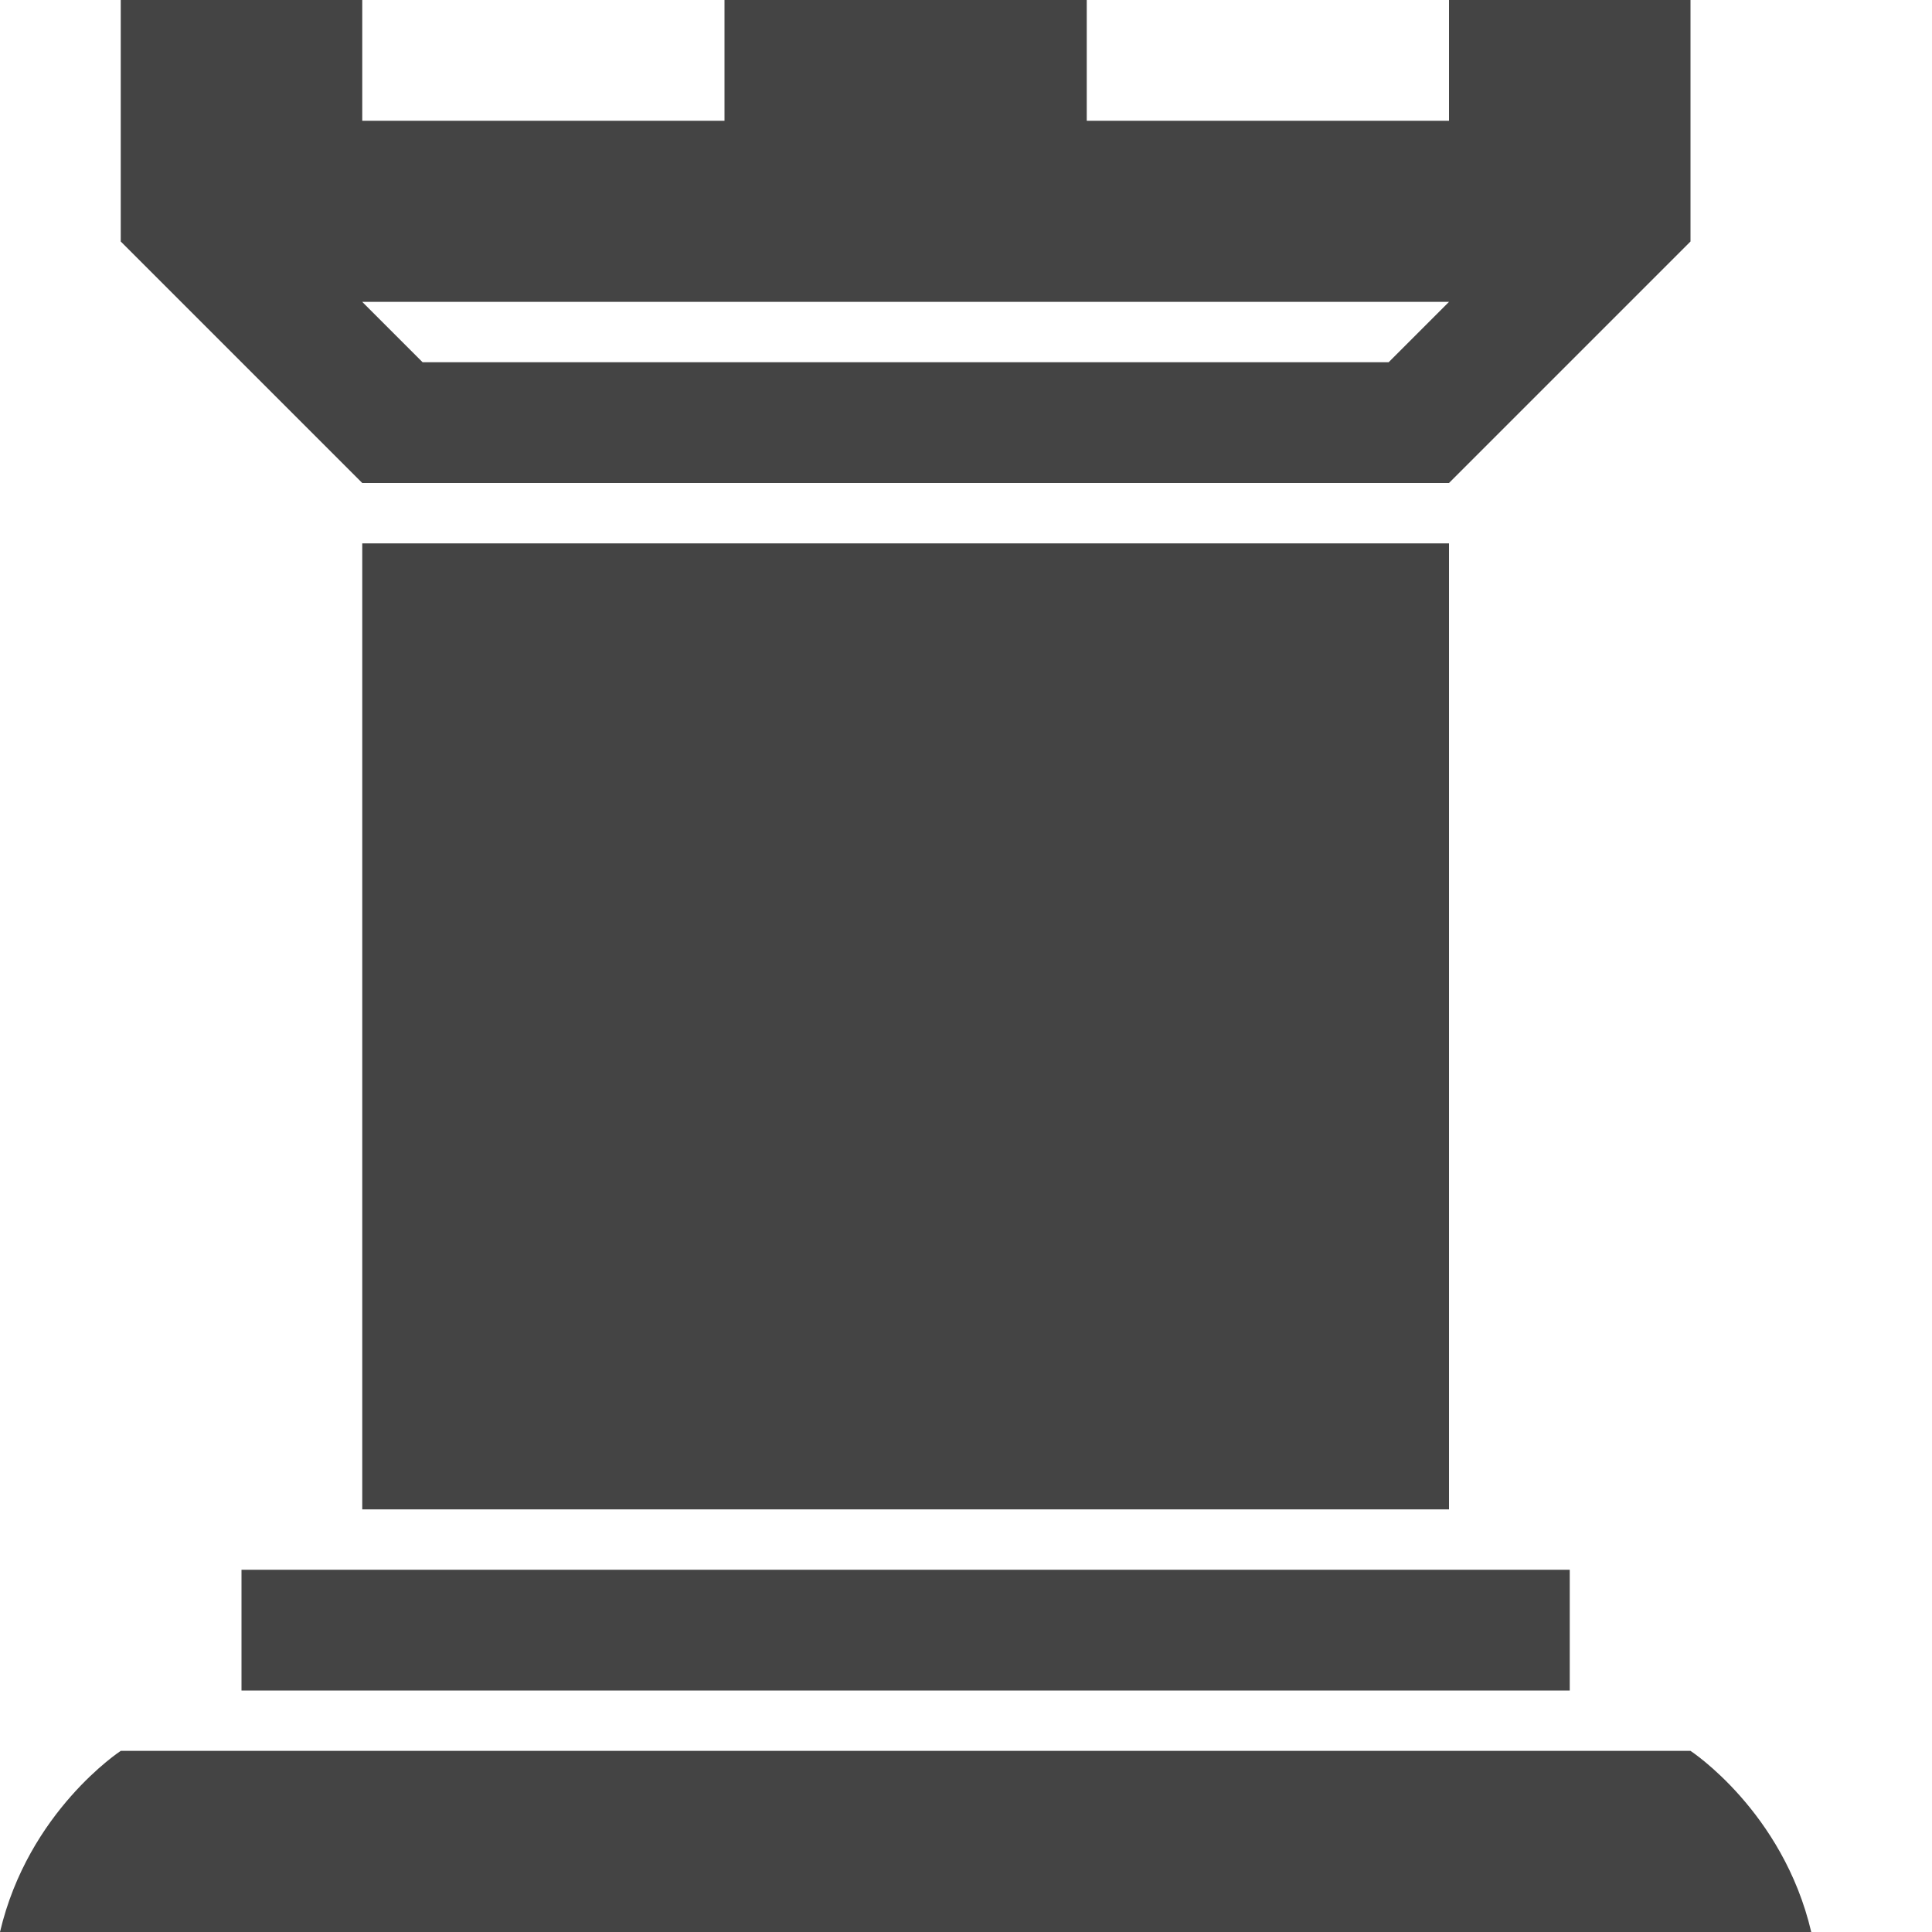
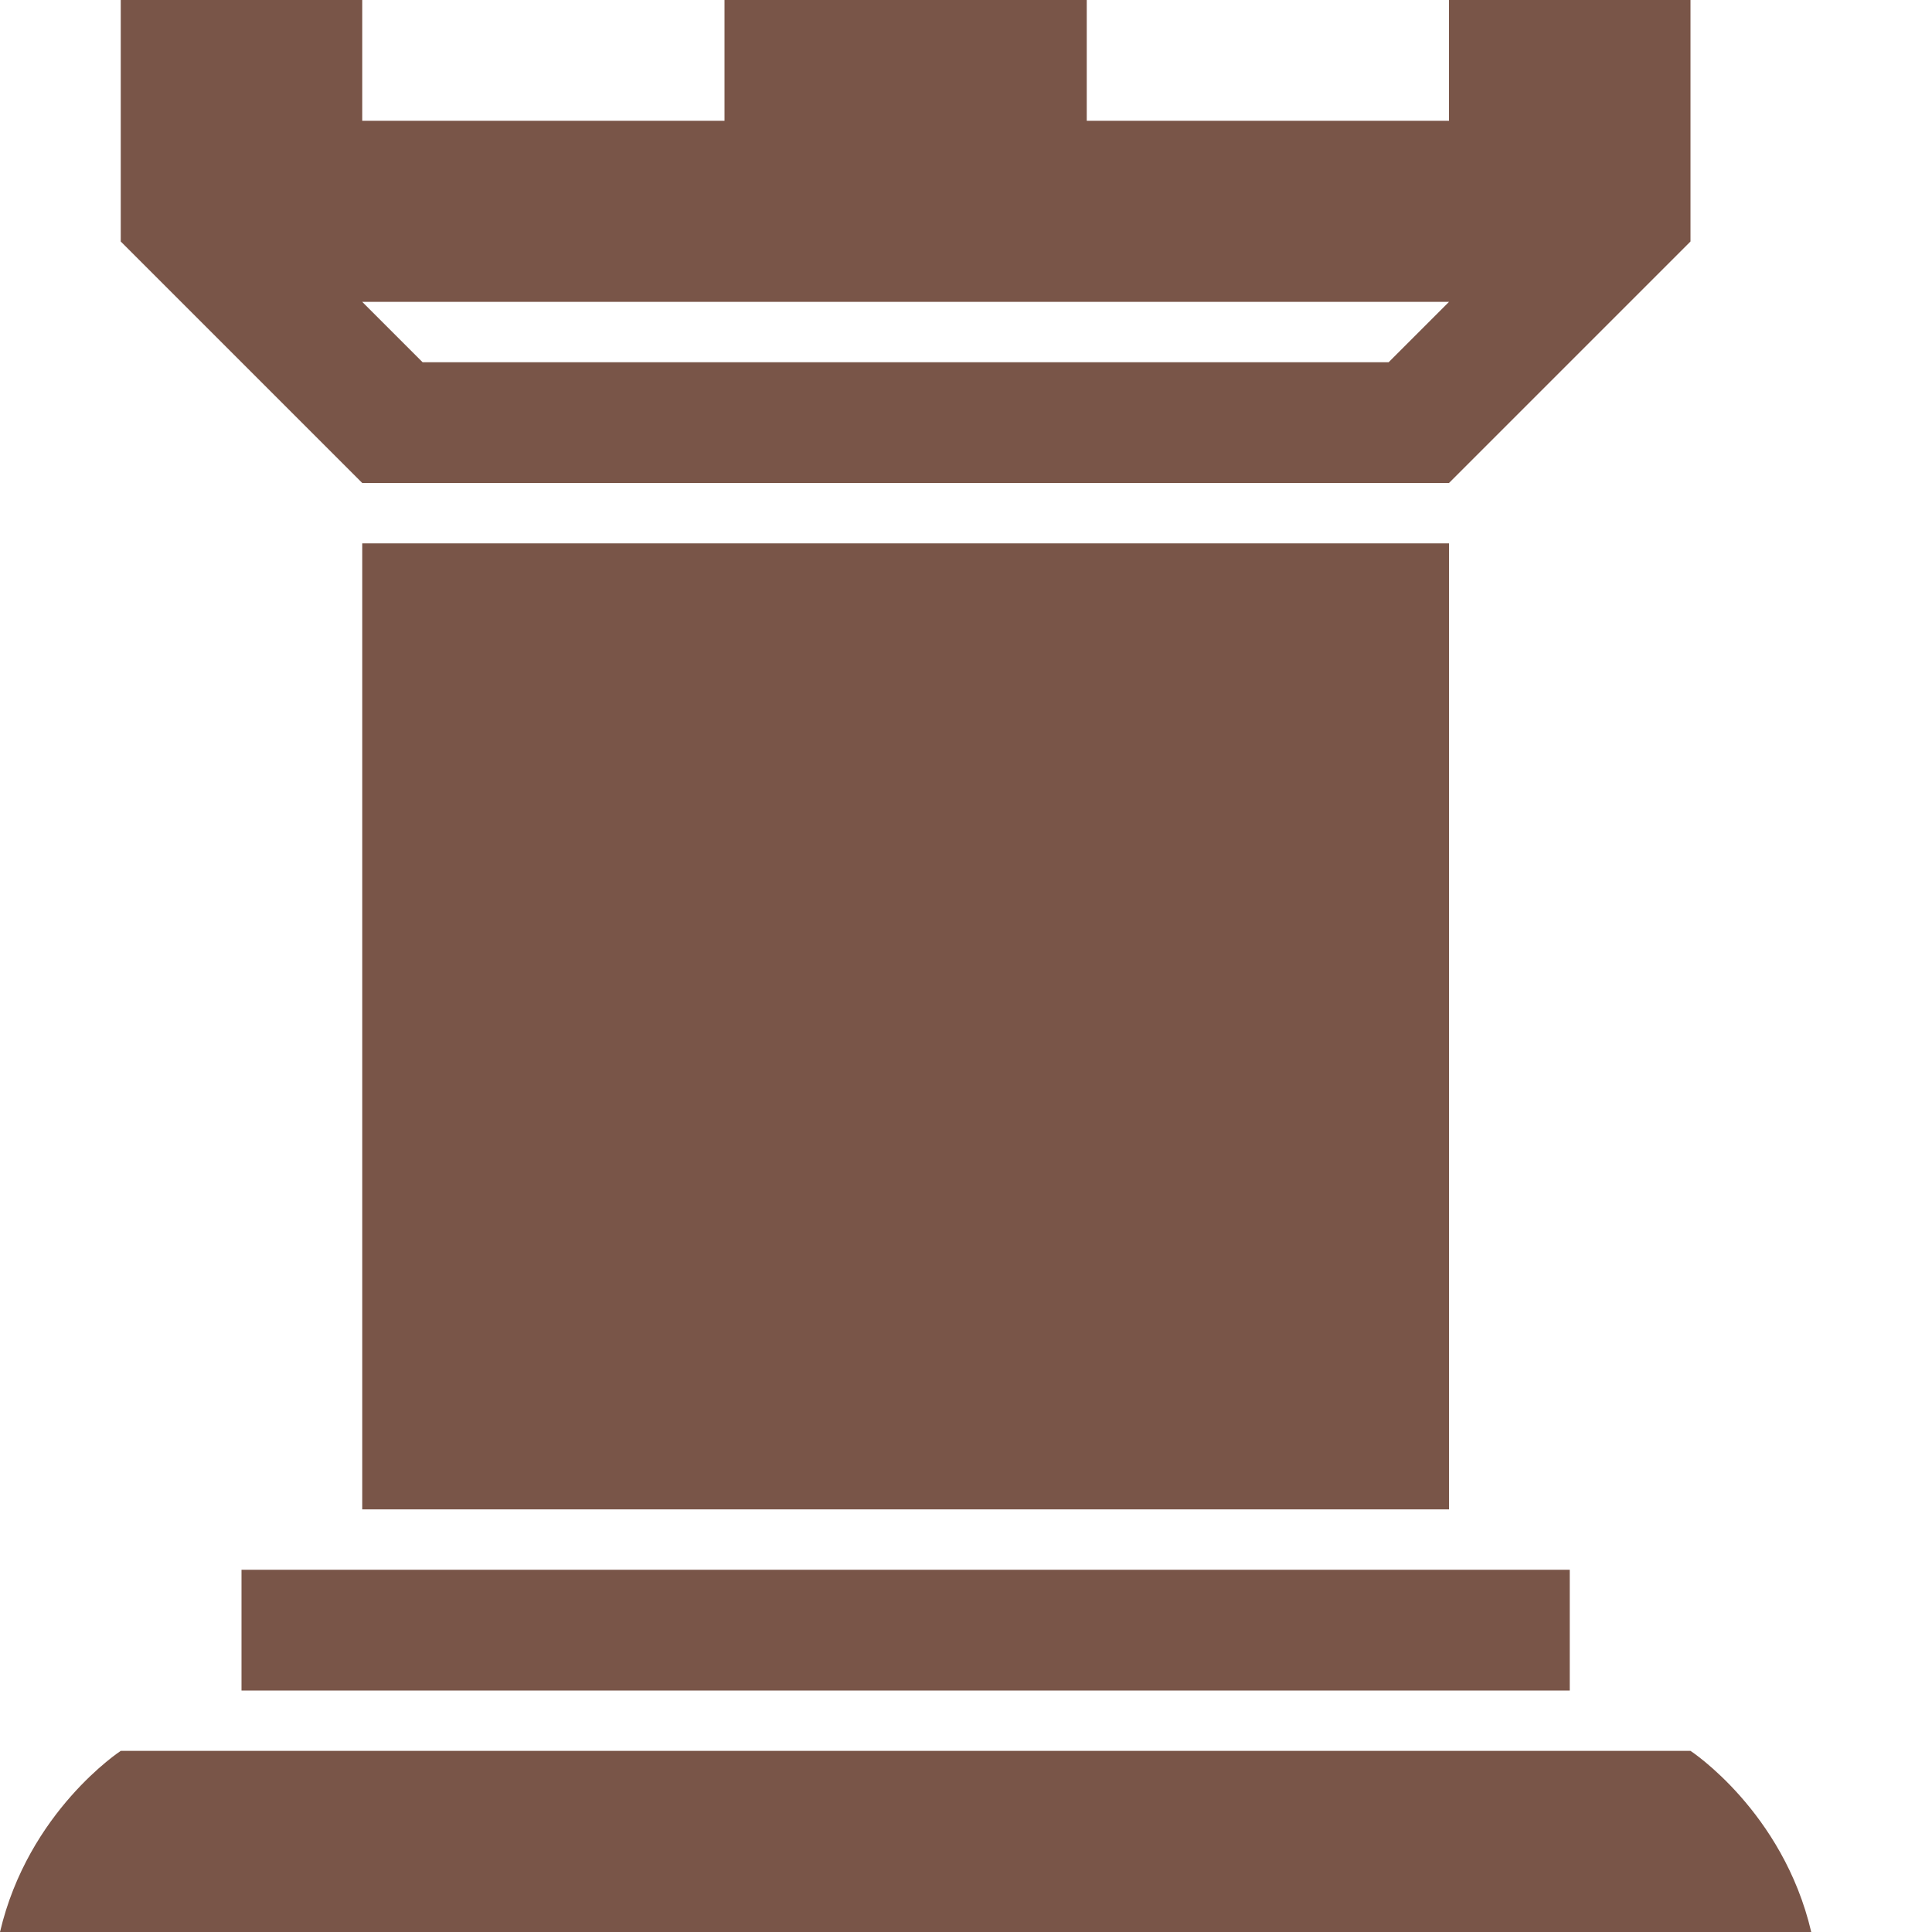
<svg xmlns="http://www.w3.org/2000/svg" version="1.1" width="32" height="32" viewBox="0 0 32 32">
-   <path fill="#444" d="M6 9h18v16h-18zM24 8l4-4v-4h-4v2h-6v-2h-6v2h-6v-2h-4v4l4 4h18zM24 5l-1 1h-16l-1-1h18zM4 26h22v2h-22zM28 29h-26c0 0-1.531 1-2 3h30c-0.469-2-2-3-2-3z" />
+   <path fill="#795548" d="M6 9h18v16h-18zM24 8l4-4v-4h-4v2h-6v-2h-6v2h-6v-2h-4v4l4 4h18zM24 5l-1 1h-16l-1-1h18zM4 26h22v2h-22zM28 29h-26c0 0-1.531 1-2 3h30c-0.469-2-2-3-2-3z" />
</svg>
